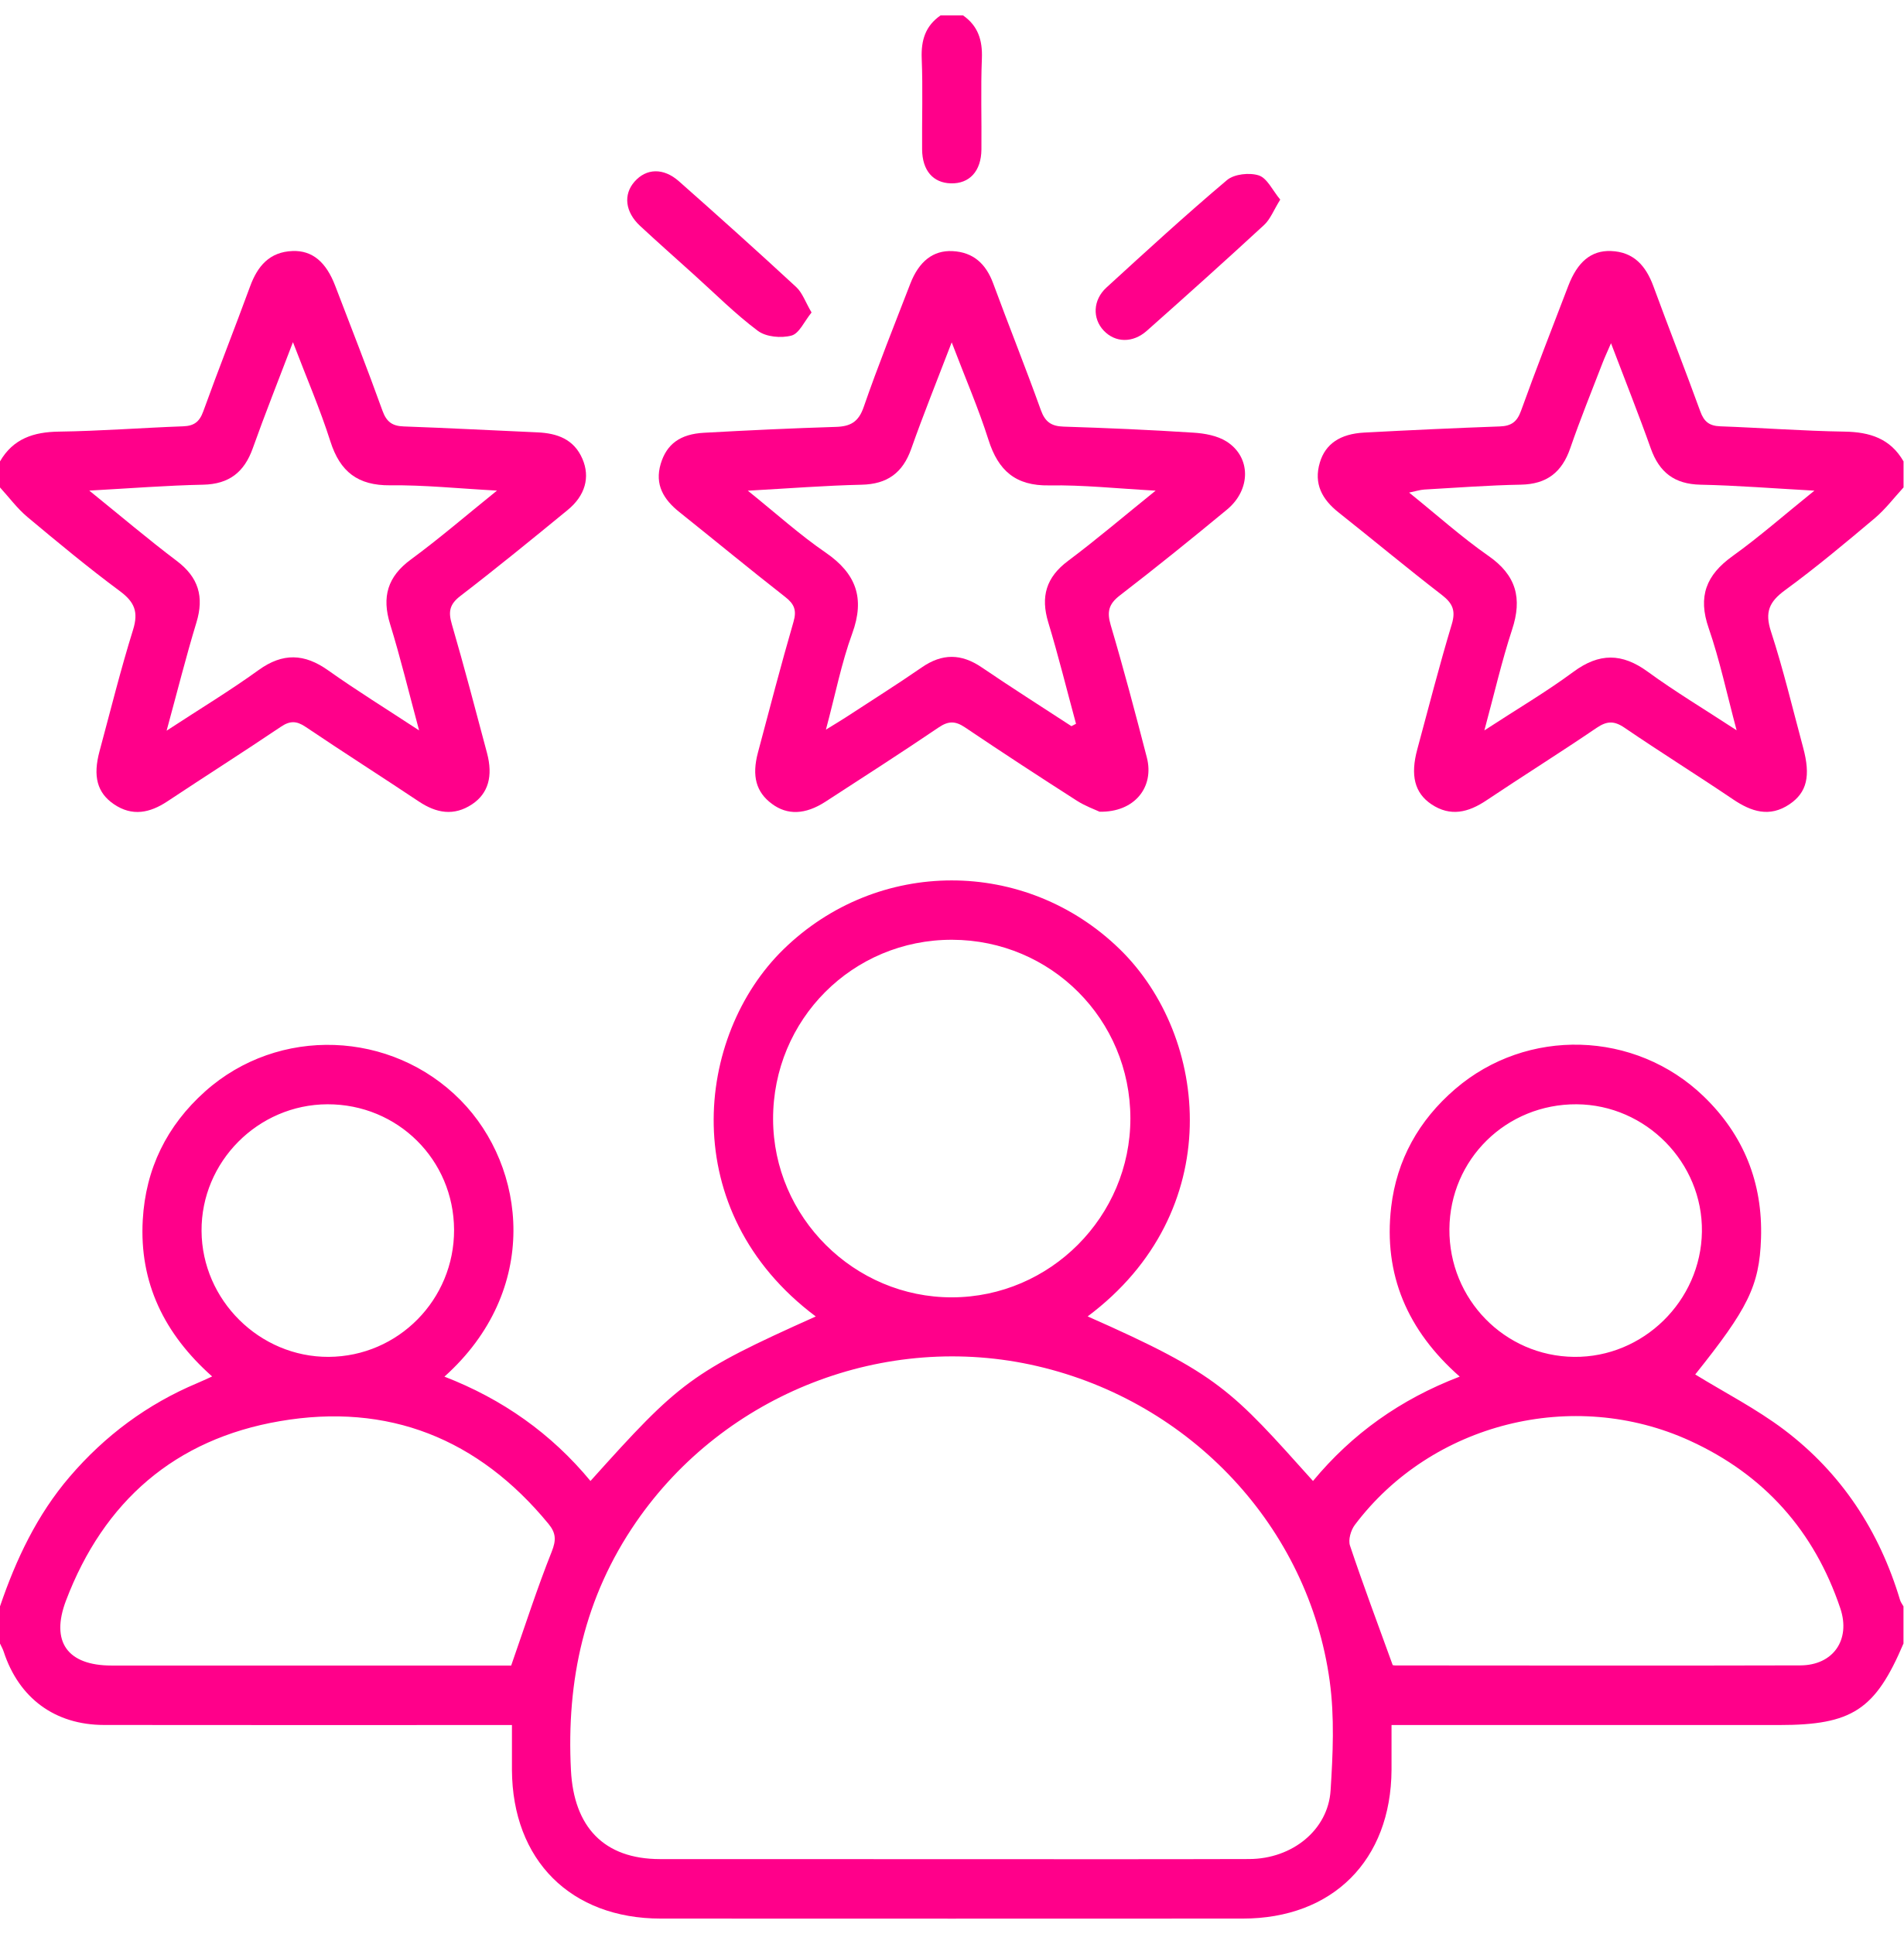
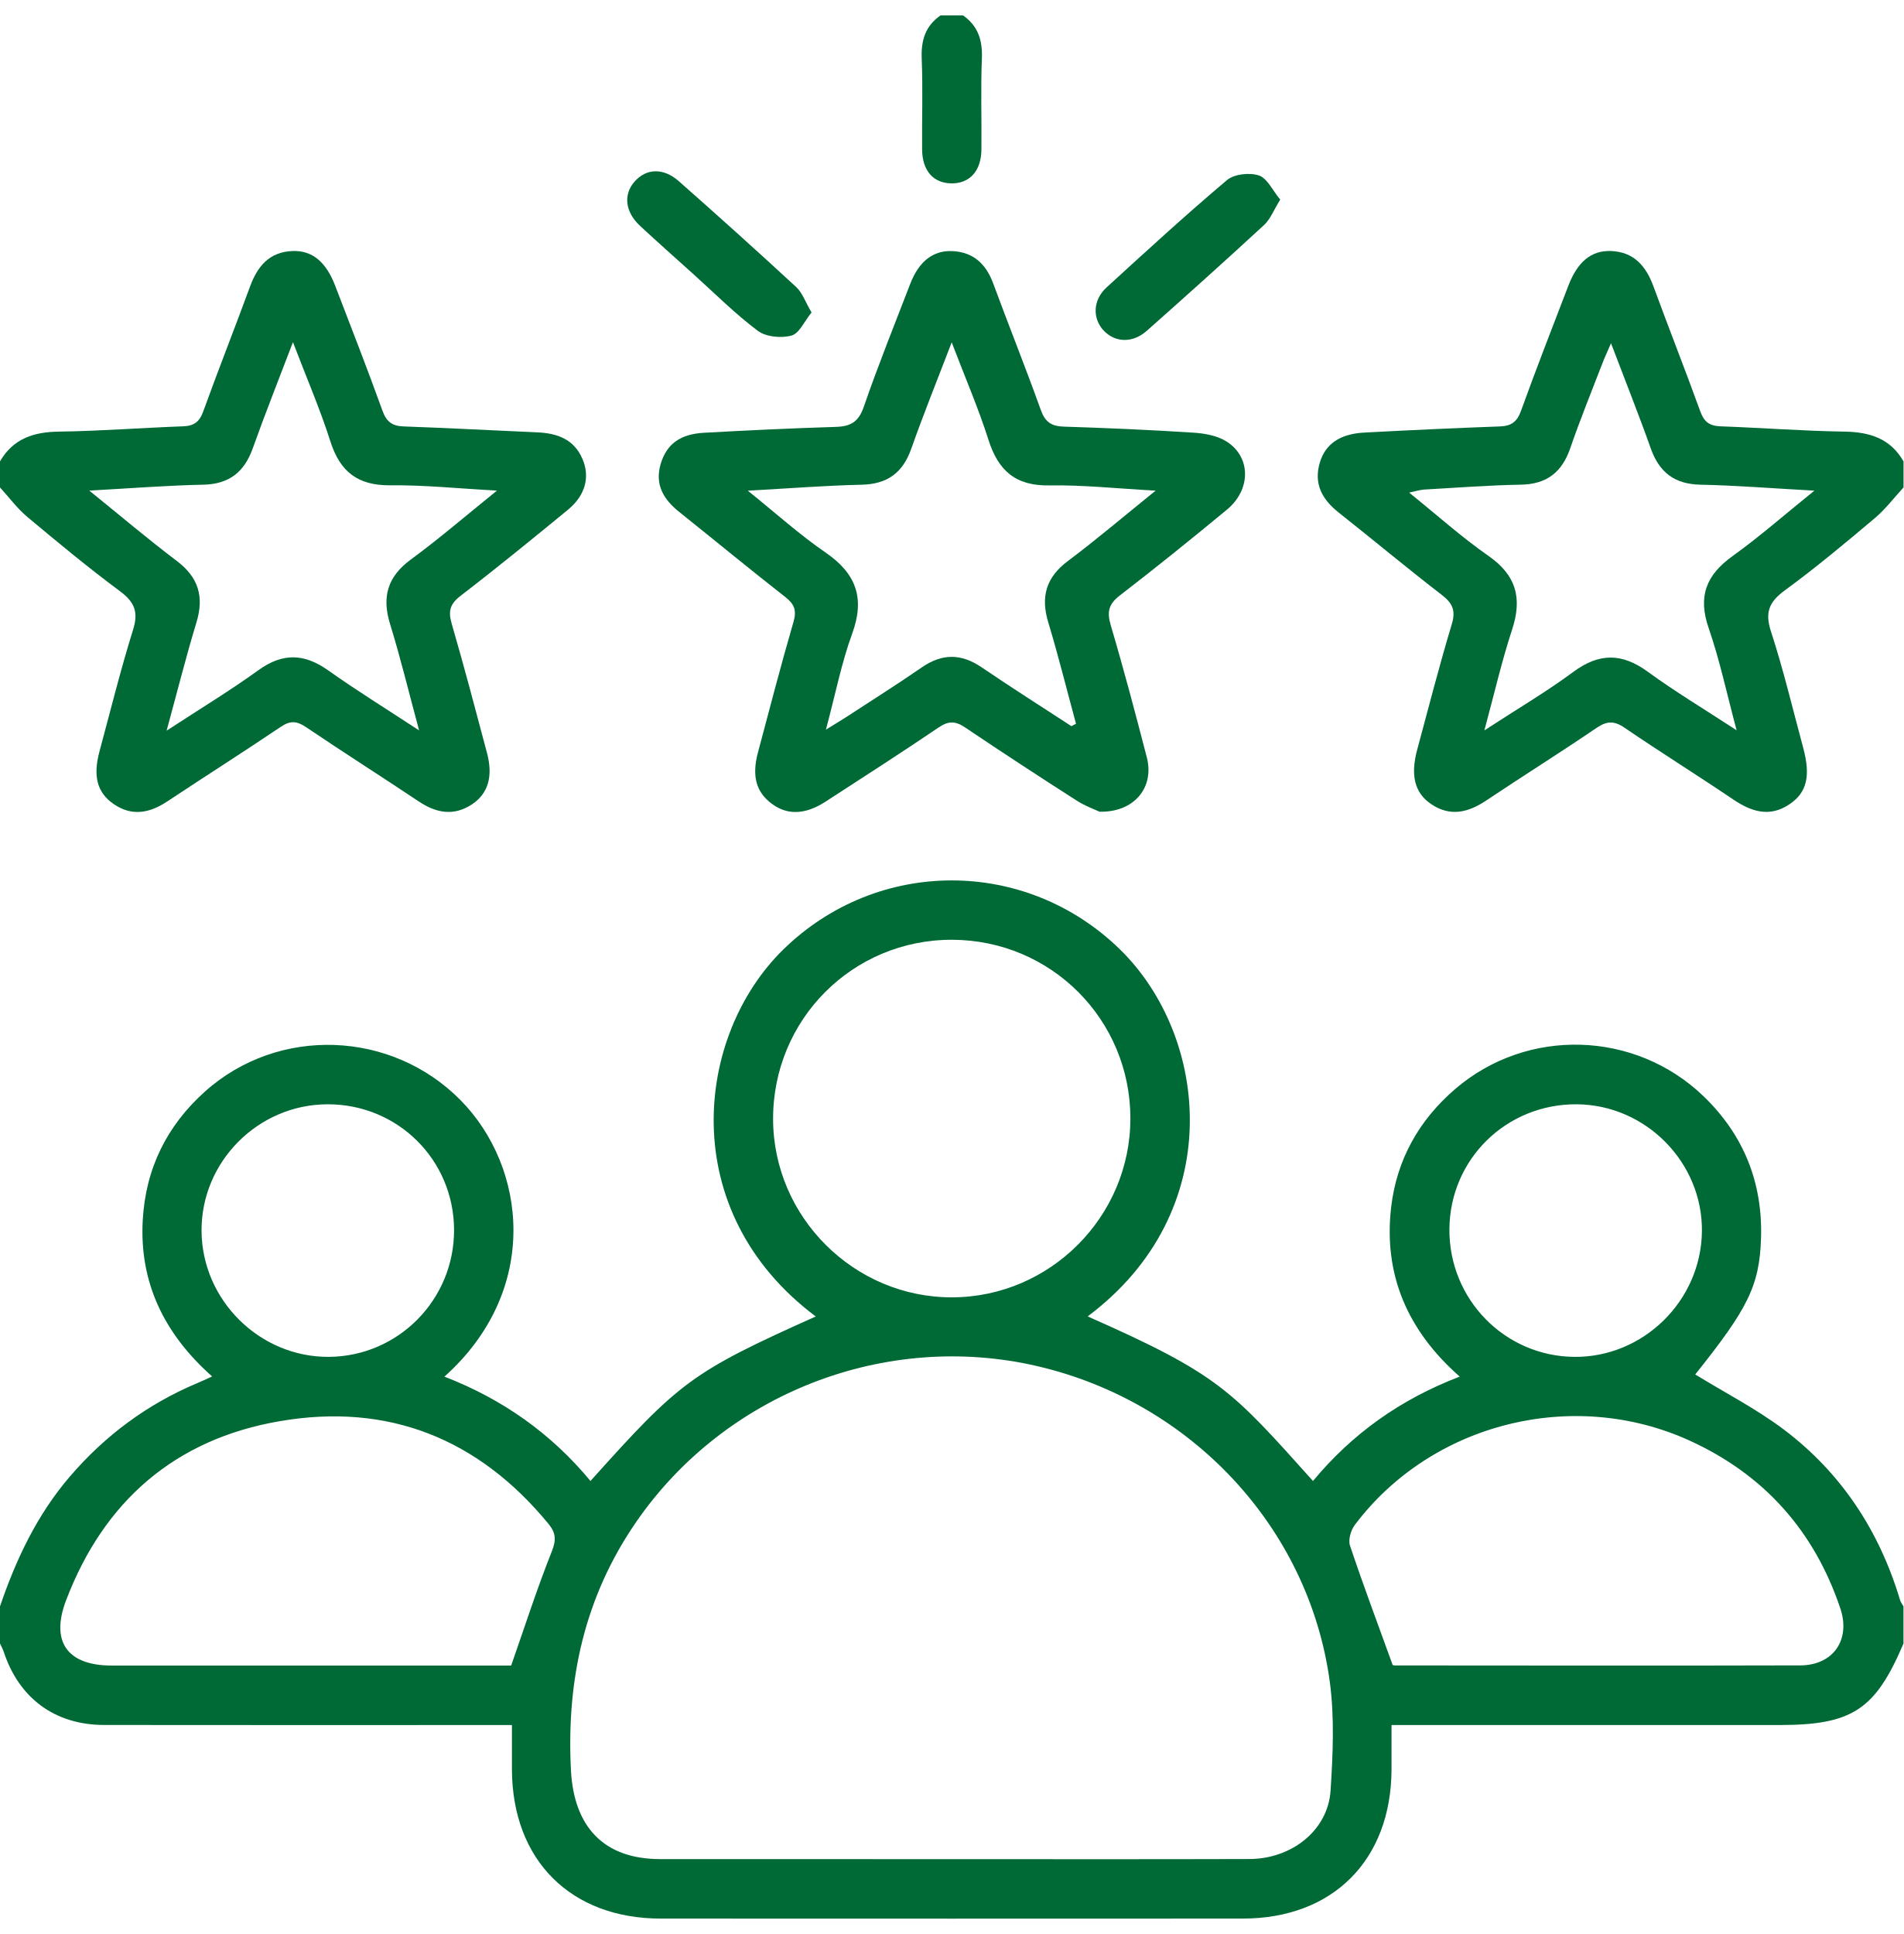
<svg xmlns="http://www.w3.org/2000/svg" width="62" height="63" viewBox="0 0 62 63" fill="none">
-   <path d="M61.889 52.122C61.215 49.872 59.98 47.984 58.107 46.57C57.203 45.889 56.179 45.364 55.217 44.773C56.916 42.645 57.31 41.901 57.36 40.338C57.419 38.534 56.799 36.975 55.493 35.715C53.259 33.56 49.734 33.462 47.395 35.478C46.213 36.495 45.494 37.781 45.313 39.322C45.057 41.52 45.843 43.344 47.546 44.843C45.604 45.587 44.036 46.712 42.767 48.243C40.117 45.293 39.724 44.778 35.427 42.882C39.98 39.479 39.393 33.77 36.477 30.924C33.406 27.928 28.583 27.935 25.52 30.924C22.641 33.731 21.989 39.452 26.571 42.884C22.511 44.704 22.138 45.007 19.233 48.243C17.957 46.699 16.37 45.577 14.476 44.844C17.617 42.03 17.153 38.021 15.004 35.841C12.754 33.557 9.069 33.418 6.68 35.554C5.431 36.67 4.744 38.073 4.65 39.739C4.534 41.785 5.351 43.454 6.91 44.838C6.707 44.93 6.567 44.996 6.424 45.056C4.797 45.74 3.418 46.765 2.27 48.105C1.206 49.347 0.522 50.794 0 52.328V53.538C0.04 53.627 0.092 53.713 0.121 53.805C0.617 55.319 1.789 56.188 3.387 56.191C7.543 56.197 11.699 56.193 15.857 56.193H16.675C16.675 56.703 16.674 57.178 16.675 57.654C16.69 60.596 18.59 62.498 21.527 62.498C27.843 62.501 34.158 62.501 40.474 62.498C43.411 62.498 45.308 60.597 45.325 57.652C45.326 57.192 45.325 56.732 45.325 56.193H57.949C60.329 56.193 61.081 55.7 62 53.538V52.328C61.963 52.26 61.911 52.195 61.889 52.122ZM6.565 40.099C6.55 37.845 8.404 35.979 10.666 35.972C12.952 35.966 14.78 37.777 14.79 40.059C14.799 42.334 12.972 44.187 10.706 44.2C8.457 44.211 6.579 42.353 6.565 40.099ZM17.97 50.547C17.496 51.736 17.103 52.96 16.65 54.255H16.162C11.987 54.255 7.811 54.257 3.636 54.255C2.197 54.255 1.64 53.483 2.149 52.14C3.379 48.9 5.706 46.878 9.116 46.294C12.644 45.687 15.581 46.862 17.865 49.639C18.112 49.94 18.12 50.17 17.97 50.547ZM25.181 36.458C25.173 33.21 27.774 30.604 31.015 30.613C34.236 30.623 36.816 33.21 36.819 36.429C36.821 39.626 34.21 42.251 31.015 42.261C27.824 42.27 25.189 39.65 25.181 36.458ZM43.34 58.324C43.258 59.614 42.086 60.555 40.688 60.558C37.439 60.568 34.19 60.562 30.942 60.562C27.793 60.562 24.645 60.563 21.498 60.56C19.664 60.558 18.692 59.507 18.597 57.667C18.445 54.73 19.038 52.022 20.72 49.58C23.607 45.39 28.841 43.351 33.788 44.502C38.792 45.666 42.623 49.746 43.311 54.761C43.471 55.929 43.416 57.14 43.34 58.324ZM47.21 40.038C47.227 37.761 49.064 35.959 51.355 35.972C53.611 35.987 55.466 37.873 55.435 40.121C55.404 42.379 53.52 44.224 51.271 44.2C49.006 44.176 47.194 42.319 47.21 40.038ZM58.638 54.25C54.242 54.262 49.845 54.254 45.449 54.252C45.391 54.252 45.331 54.233 45.362 54.237C44.871 52.881 44.398 51.622 43.972 50.348C43.909 50.159 43.999 49.849 44.128 49.676C46.626 46.354 51.244 45.193 55.044 46.932C57.465 48.039 59.095 49.872 59.943 52.392C60.287 53.417 59.712 54.247 58.638 54.25Z" fill="#FF008A" />
-   <path d="M18.971 14.948C18.695 14.306 18.149 14.112 17.502 14.084C16.051 14.021 14.601 13.942 13.149 13.891C12.775 13.878 12.589 13.741 12.458 13.379C11.967 12.016 11.438 10.665 10.919 9.312C10.621 8.53 10.17 8.154 9.531 8.177C8.78 8.204 8.389 8.666 8.146 9.33C7.647 10.691 7.112 12.039 6.62 13.403C6.497 13.741 6.321 13.874 5.968 13.887C4.618 13.936 3.268 14.041 1.918 14.06C1.095 14.071 0.428 14.289 0 15.03V15.878C0.294 16.199 0.557 16.559 0.888 16.837C1.878 17.665 2.872 18.49 3.909 19.259C4.384 19.613 4.514 19.934 4.335 20.512C3.928 21.818 3.599 23.148 3.242 24.471C3.022 25.286 3.163 25.825 3.71 26.197C4.309 26.604 4.884 26.482 5.454 26.103C6.681 25.289 7.923 24.5 9.143 23.678C9.44 23.476 9.654 23.476 9.951 23.676C11.17 24.498 12.413 25.288 13.637 26.105C14.21 26.489 14.783 26.595 15.38 26.197C15.904 25.846 16.064 25.284 15.863 24.529C15.49 23.127 15.122 21.724 14.717 20.333C14.599 19.929 14.639 19.687 14.995 19.414C16.178 18.505 17.334 17.561 18.489 16.614C19.065 16.143 19.227 15.542 18.971 14.948ZM13.385 18.224C12.621 18.784 12.432 19.445 12.707 20.333C13.043 21.421 13.311 22.532 13.651 23.793C12.566 23.081 11.609 22.49 10.692 21.839C9.917 21.288 9.214 21.258 8.425 21.826C7.495 22.498 6.51 23.093 5.427 23.802C5.775 22.527 6.058 21.395 6.397 20.281C6.655 19.438 6.466 18.805 5.754 18.269C4.828 17.57 3.943 16.818 2.908 15.981C4.256 15.907 5.435 15.813 6.615 15.789C7.464 15.771 7.955 15.382 8.233 14.604C8.628 13.495 9.064 12.4 9.542 11.146C9.989 12.318 10.429 13.332 10.761 14.378C11.076 15.368 11.656 15.818 12.71 15.809C13.811 15.796 14.912 15.912 16.188 15.981C15.169 16.803 14.304 17.549 13.385 18.224Z" fill="#FF008A" />
-   <path d="M60.082 14.06C58.732 14.039 57.382 13.936 56.032 13.887C55.677 13.874 55.503 13.737 55.382 13.401C54.888 12.039 54.355 10.689 53.856 9.328C53.612 8.664 53.218 8.204 52.469 8.177C51.828 8.154 51.382 8.529 51.082 9.313C50.564 10.666 50.034 12.018 49.543 13.382C49.413 13.744 49.225 13.878 48.851 13.891C47.38 13.944 45.909 14.013 44.438 14.091C43.647 14.133 43.172 14.462 42.991 15.064C42.782 15.759 43.064 16.269 43.603 16.695C44.725 17.585 45.827 18.503 46.96 19.377C47.312 19.65 47.423 19.884 47.288 20.333C46.881 21.682 46.532 23.05 46.164 24.409C45.935 25.255 46.074 25.828 46.621 26.197C47.243 26.615 47.829 26.466 48.416 26.072C49.605 25.276 50.819 24.517 52.002 23.712C52.338 23.484 52.572 23.473 52.913 23.705C54.079 24.5 55.277 25.247 56.446 26.037C57.045 26.442 57.639 26.637 58.29 26.197C58.858 25.812 58.981 25.276 58.732 24.353C58.391 23.089 58.089 21.813 57.684 20.57C57.477 19.937 57.629 19.601 58.143 19.225C59.152 18.487 60.112 17.683 61.068 16.878C61.414 16.585 61.693 16.214 62.002 15.878V15.03C61.574 14.286 60.907 14.073 60.082 14.06ZM56.43 18.117C55.572 18.733 55.298 19.432 55.655 20.46C56.015 21.502 56.244 22.588 56.565 23.789C55.529 23.111 54.57 22.537 53.67 21.881C52.831 21.269 52.09 21.264 51.248 21.886C50.364 22.54 49.409 23.1 48.349 23.793C48.673 22.596 48.914 21.539 49.251 20.512C49.589 19.49 49.39 18.739 48.479 18.106C47.606 17.497 46.808 16.779 45.898 16.046C46.114 16.002 46.251 15.956 46.392 15.947C47.44 15.888 48.486 15.807 49.535 15.788C50.381 15.773 50.876 15.386 51.147 14.599C51.468 13.666 51.841 12.751 52.195 11.831C52.264 11.65 52.348 11.474 52.474 11.181C52.937 12.4 53.375 13.497 53.769 14.607C54.047 15.389 54.542 15.771 55.388 15.789C56.569 15.813 57.745 15.909 59.099 15.983C58.12 16.771 57.306 17.489 56.43 18.117Z" fill="#FF008A" />
-   <path d="M31.982 1.905C31.942 2.891 31.977 3.881 31.967 4.869C31.961 5.576 31.577 5.989 30.971 5.973C30.392 5.957 30.041 5.555 30.035 4.867C30.027 3.879 30.062 2.89 30.022 1.903C29.999 1.31 30.143 0.841 30.639 0.5H31.365C31.858 0.842 32.005 1.312 31.982 1.905Z" fill="#FF008A" />
-   <path d="M39.955 14.384C39.653 14.192 39.239 14.116 38.871 14.094C37.462 14.002 36.052 13.942 34.641 13.897C34.244 13.884 34.041 13.745 33.902 13.357C33.406 11.975 32.859 10.611 32.35 9.232C32.116 8.598 31.706 8.213 31.023 8.18C30.396 8.149 29.931 8.514 29.65 9.243C29.135 10.577 28.601 11.904 28.134 13.254C27.966 13.746 27.702 13.892 27.225 13.906C25.795 13.95 24.364 14.018 22.935 14.097C22.149 14.139 21.712 14.471 21.521 15.109C21.319 15.787 21.615 16.272 22.13 16.682C23.279 17.6 24.414 18.537 25.574 19.444C25.871 19.675 25.956 19.878 25.846 20.256C25.436 21.667 25.067 23.09 24.689 24.509C24.482 25.284 24.629 25.805 25.144 26.186C25.645 26.558 26.227 26.542 26.886 26.116C28.12 25.316 29.358 24.52 30.576 23.695C30.895 23.479 31.12 23.484 31.433 23.695C32.636 24.506 33.852 25.299 35.074 26.082C35.353 26.261 35.676 26.375 35.815 26.442C36.96 26.464 37.604 25.636 37.355 24.675C36.982 23.233 36.601 21.792 36.178 20.364C36.051 19.93 36.11 19.678 36.475 19.397C37.657 18.487 38.818 17.549 39.968 16.598C40.749 15.95 40.752 14.893 39.955 14.384ZM34.79 18.27C34.073 18.805 33.89 19.436 34.145 20.277C34.476 21.369 34.749 22.478 35.048 23.577C34.998 23.603 34.948 23.629 34.899 23.655C33.924 23.019 32.939 22.394 31.977 21.74C31.31 21.286 30.689 21.28 30.022 21.742C29.211 22.303 28.373 22.828 27.547 23.369C27.387 23.473 27.222 23.571 26.902 23.768C27.214 22.602 27.409 21.593 27.758 20.639C28.18 19.483 27.887 18.684 26.891 17.999C26.052 17.424 25.291 16.735 24.358 15.984C25.704 15.91 26.88 15.816 28.057 15.79C28.898 15.773 29.402 15.408 29.681 14.62C30.073 13.509 30.514 12.418 30.999 11.152C31.444 12.319 31.874 13.31 32.198 14.332C32.516 15.332 33.081 15.831 34.175 15.812C35.271 15.794 36.37 15.913 37.641 15.983C36.603 16.82 35.718 17.575 34.79 18.27Z" fill="#FF008A" />
-   <path d="M41.7 6.502C41.486 6.846 41.378 7.141 41.173 7.33C39.914 8.492 38.638 9.637 37.356 10.774C36.895 11.185 36.323 11.164 35.95 10.769C35.579 10.375 35.595 9.774 36.039 9.367C37.332 8.184 38.626 6.997 39.966 5.866C40.2 5.669 40.699 5.615 41.004 5.715C41.277 5.807 41.449 6.201 41.7 6.502Z" fill="#FF008A" />
-   <path d="M26.434 10.179C26.198 10.468 26.033 10.864 25.781 10.931C25.445 11.022 24.951 10.977 24.683 10.776C23.944 10.223 23.287 9.561 22.597 8.941C22.013 8.414 21.424 7.893 20.847 7.357C20.36 6.903 20.298 6.336 20.668 5.917C21.049 5.482 21.608 5.458 22.113 5.904C23.397 7.039 24.672 8.183 25.931 9.348C26.135 9.535 26.233 9.838 26.434 10.179Z" fill="#FF008A" />
+   <path d="M61.889 52.122C61.215 49.872 59.98 47.984 58.107 46.57C57.203 45.889 56.179 45.364 55.217 44.773C56.916 42.645 57.31 41.901 57.36 40.338C57.419 38.534 56.799 36.975 55.493 35.715C53.259 33.56 49.734 33.462 47.395 35.478C46.213 36.495 45.494 37.781 45.313 39.322C45.057 41.52 45.843 43.344 47.546 44.843C45.604 45.587 44.036 46.712 42.767 48.243C40.117 45.293 39.724 44.778 35.427 42.882C39.98 39.479 39.393 33.77 36.477 30.924C33.406 27.928 28.583 27.935 25.52 30.924C22.641 33.731 21.989 39.452 26.571 42.884C22.511 44.704 22.138 45.007 19.233 48.243C17.957 46.699 16.37 45.577 14.476 44.844C17.617 42.03 17.153 38.021 15.004 35.841C12.754 33.557 9.069 33.418 6.68 35.554C5.431 36.67 4.744 38.073 4.65 39.739C4.534 41.785 5.351 43.454 6.91 44.838C6.707 44.93 6.567 44.996 6.424 45.056C4.797 45.74 3.418 46.765 2.27 48.105C1.206 49.347 0.522 50.794 0 52.328V53.538C0.04 53.627 0.092 53.713 0.121 53.805C0.617 55.319 1.789 56.188 3.387 56.191C7.543 56.197 11.699 56.193 15.857 56.193H16.675C16.675 56.703 16.674 57.178 16.675 57.654C16.69 60.596 18.59 62.498 21.527 62.498C27.843 62.501 34.158 62.501 40.474 62.498C43.411 62.498 45.308 60.597 45.325 57.652C45.326 57.192 45.325 56.732 45.325 56.193H57.949C60.329 56.193 61.081 55.7 62 53.538V52.328C61.963 52.26 61.911 52.195 61.889 52.122ZM6.565 40.099C6.55 37.845 8.404 35.979 10.666 35.972C12.952 35.966 14.78 37.777 14.79 40.059C14.799 42.334 12.972 44.187 10.706 44.2C8.457 44.211 6.579 42.353 6.565 40.099ZM17.97 50.547C17.496 51.736 17.103 52.96 16.65 54.255H16.162C11.987 54.255 7.811 54.257 3.636 54.255C2.197 54.255 1.64 53.483 2.149 52.14C3.379 48.9 5.706 46.878 9.116 46.294C12.644 45.687 15.581 46.862 17.865 49.639C18.112 49.94 18.12 50.17 17.97 50.547ZM25.181 36.458C25.173 33.21 27.774 30.604 31.015 30.613C34.236 30.623 36.816 33.21 36.819 36.429C36.821 39.626 34.21 42.251 31.015 42.261C27.824 42.27 25.189 39.65 25.181 36.458ZM43.34 58.324C43.258 59.614 42.086 60.555 40.688 60.558C37.439 60.568 34.19 60.562 30.942 60.562C27.793 60.562 24.645 60.563 21.498 60.56C19.664 60.558 18.692 59.507 18.597 57.667C18.445 54.73 19.038 52.022 20.72 49.58C23.607 45.39 28.841 43.351 33.788 44.502C38.792 45.666 42.623 49.746 43.311 54.761C43.471 55.929 43.416 57.14 43.34 58.324ZM47.21 40.038C47.227 37.761 49.064 35.959 51.355 35.972C53.611 35.987 55.466 37.873 55.435 40.121C55.404 42.379 53.52 44.224 51.271 44.2C49.006 44.176 47.194 42.319 47.21 40.038ZM58.638 54.25C54.242 54.262 49.845 54.254 45.449 54.252C45.391 54.252 45.331 54.233 45.362 54.237C44.871 52.881 44.398 51.622 43.972 50.348C43.909 50.159 43.999 49.849 44.128 49.676C46.626 46.354 51.244 45.193 55.044 46.932C57.465 48.039 59.095 49.872 59.943 52.392C60.287 53.417 59.712 54.247 58.638 54.25Z" fill="#006a36" />
+   <path d="M18.971 14.948C18.695 14.306 18.149 14.112 17.502 14.084C16.051 14.021 14.601 13.942 13.149 13.891C12.775 13.878 12.589 13.741 12.458 13.379C11.967 12.016 11.438 10.665 10.919 9.312C10.621 8.53 10.17 8.154 9.531 8.177C8.78 8.204 8.389 8.666 8.146 9.33C7.647 10.691 7.112 12.039 6.62 13.403C6.497 13.741 6.321 13.874 5.968 13.887C4.618 13.936 3.268 14.041 1.918 14.06C1.095 14.071 0.428 14.289 0 15.03V15.878C0.294 16.199 0.557 16.559 0.888 16.837C1.878 17.665 2.872 18.49 3.909 19.259C4.384 19.613 4.514 19.934 4.335 20.512C3.928 21.818 3.599 23.148 3.242 24.471C3.022 25.286 3.163 25.825 3.71 26.197C4.309 26.604 4.884 26.482 5.454 26.103C6.681 25.289 7.923 24.5 9.143 23.678C9.44 23.476 9.654 23.476 9.951 23.676C11.17 24.498 12.413 25.288 13.637 26.105C14.21 26.489 14.783 26.595 15.38 26.197C15.904 25.846 16.064 25.284 15.863 24.529C15.49 23.127 15.122 21.724 14.717 20.333C14.599 19.929 14.639 19.687 14.995 19.414C16.178 18.505 17.334 17.561 18.489 16.614C19.065 16.143 19.227 15.542 18.971 14.948ZM13.385 18.224C12.621 18.784 12.432 19.445 12.707 20.333C13.043 21.421 13.311 22.532 13.651 23.793C12.566 23.081 11.609 22.49 10.692 21.839C9.917 21.288 9.214 21.258 8.425 21.826C7.495 22.498 6.51 23.093 5.427 23.802C5.775 22.527 6.058 21.395 6.397 20.281C6.655 19.438 6.466 18.805 5.754 18.269C4.828 17.57 3.943 16.818 2.908 15.981C4.256 15.907 5.435 15.813 6.615 15.789C7.464 15.771 7.955 15.382 8.233 14.604C8.628 13.495 9.064 12.4 9.542 11.146C9.989 12.318 10.429 13.332 10.761 14.378C11.076 15.368 11.656 15.818 12.71 15.809C13.811 15.796 14.912 15.912 16.188 15.981C15.169 16.803 14.304 17.549 13.385 18.224Z" fill="#006a36" />
+   <path d="M60.082 14.06C58.732 14.039 57.382 13.936 56.032 13.887C55.677 13.874 55.503 13.737 55.382 13.401C54.888 12.039 54.355 10.689 53.856 9.328C53.612 8.664 53.218 8.204 52.469 8.177C51.828 8.154 51.382 8.529 51.082 9.313C50.564 10.666 50.034 12.018 49.543 13.382C49.413 13.744 49.225 13.878 48.851 13.891C47.38 13.944 45.909 14.013 44.438 14.091C43.647 14.133 43.172 14.462 42.991 15.064C42.782 15.759 43.064 16.269 43.603 16.695C44.725 17.585 45.827 18.503 46.96 19.377C47.312 19.65 47.423 19.884 47.288 20.333C46.881 21.682 46.532 23.05 46.164 24.409C45.935 25.255 46.074 25.828 46.621 26.197C47.243 26.615 47.829 26.466 48.416 26.072C49.605 25.276 50.819 24.517 52.002 23.712C52.338 23.484 52.572 23.473 52.913 23.705C54.079 24.5 55.277 25.247 56.446 26.037C57.045 26.442 57.639 26.637 58.29 26.197C58.858 25.812 58.981 25.276 58.732 24.353C58.391 23.089 58.089 21.813 57.684 20.57C57.477 19.937 57.629 19.601 58.143 19.225C59.152 18.487 60.112 17.683 61.068 16.878C61.414 16.585 61.693 16.214 62.002 15.878V15.03C61.574 14.286 60.907 14.073 60.082 14.06ZM56.43 18.117C55.572 18.733 55.298 19.432 55.655 20.46C56.015 21.502 56.244 22.588 56.565 23.789C55.529 23.111 54.57 22.537 53.67 21.881C52.831 21.269 52.09 21.264 51.248 21.886C50.364 22.54 49.409 23.1 48.349 23.793C48.673 22.596 48.914 21.539 49.251 20.512C49.589 19.49 49.39 18.739 48.479 18.106C47.606 17.497 46.808 16.779 45.898 16.046C46.114 16.002 46.251 15.956 46.392 15.947C47.44 15.888 48.486 15.807 49.535 15.788C50.381 15.773 50.876 15.386 51.147 14.599C51.468 13.666 51.841 12.751 52.195 11.831C52.264 11.65 52.348 11.474 52.474 11.181C52.937 12.4 53.375 13.497 53.769 14.607C54.047 15.389 54.542 15.771 55.388 15.789C56.569 15.813 57.745 15.909 59.099 15.983C58.12 16.771 57.306 17.489 56.43 18.117Z" fill="#006a36" />
+   <path d="M31.982 1.905C31.942 2.891 31.977 3.881 31.967 4.869C31.961 5.576 31.577 5.989 30.971 5.973C30.392 5.957 30.041 5.555 30.035 4.867C30.027 3.879 30.062 2.89 30.022 1.903C29.999 1.31 30.143 0.841 30.639 0.5H31.365C31.858 0.842 32.005 1.312 31.982 1.905Z" fill="#006a36" />
+   <path d="M39.955 14.384C39.653 14.192 39.239 14.116 38.871 14.094C37.462 14.002 36.052 13.942 34.641 13.897C34.244 13.884 34.041 13.745 33.902 13.357C33.406 11.975 32.859 10.611 32.35 9.232C32.116 8.598 31.706 8.213 31.023 8.18C30.396 8.149 29.931 8.514 29.65 9.243C29.135 10.577 28.601 11.904 28.134 13.254C27.966 13.746 27.702 13.892 27.225 13.906C25.795 13.95 24.364 14.018 22.935 14.097C22.149 14.139 21.712 14.471 21.521 15.109C21.319 15.787 21.615 16.272 22.13 16.682C23.279 17.6 24.414 18.537 25.574 19.444C25.871 19.675 25.956 19.878 25.846 20.256C25.436 21.667 25.067 23.09 24.689 24.509C24.482 25.284 24.629 25.805 25.144 26.186C25.645 26.558 26.227 26.542 26.886 26.116C28.12 25.316 29.358 24.52 30.576 23.695C30.895 23.479 31.12 23.484 31.433 23.695C32.636 24.506 33.852 25.299 35.074 26.082C35.353 26.261 35.676 26.375 35.815 26.442C36.96 26.464 37.604 25.636 37.355 24.675C36.982 23.233 36.601 21.792 36.178 20.364C36.051 19.93 36.11 19.678 36.475 19.397C37.657 18.487 38.818 17.549 39.968 16.598C40.749 15.95 40.752 14.893 39.955 14.384ZM34.79 18.27C34.073 18.805 33.89 19.436 34.145 20.277C34.476 21.369 34.749 22.478 35.048 23.577C34.998 23.603 34.948 23.629 34.899 23.655C33.924 23.019 32.939 22.394 31.977 21.74C31.31 21.286 30.689 21.28 30.022 21.742C29.211 22.303 28.373 22.828 27.547 23.369C27.387 23.473 27.222 23.571 26.902 23.768C27.214 22.602 27.409 21.593 27.758 20.639C28.18 19.483 27.887 18.684 26.891 17.999C26.052 17.424 25.291 16.735 24.358 15.984C25.704 15.91 26.88 15.816 28.057 15.79C28.898 15.773 29.402 15.408 29.681 14.62C30.073 13.509 30.514 12.418 30.999 11.152C31.444 12.319 31.874 13.31 32.198 14.332C32.516 15.332 33.081 15.831 34.175 15.812C35.271 15.794 36.37 15.913 37.641 15.983C36.603 16.82 35.718 17.575 34.79 18.27Z" fill="#006a36" />
+   <path d="M41.7 6.502C41.486 6.846 41.378 7.141 41.173 7.33C39.914 8.492 38.638 9.637 37.356 10.774C36.895 11.185 36.323 11.164 35.95 10.769C35.579 10.375 35.595 9.774 36.039 9.367C37.332 8.184 38.626 6.997 39.966 5.866C40.2 5.669 40.699 5.615 41.004 5.715C41.277 5.807 41.449 6.201 41.7 6.502Z" fill="#006a36" />
+   <path d="M26.434 10.179C26.198 10.468 26.033 10.864 25.781 10.931C25.445 11.022 24.951 10.977 24.683 10.776C23.944 10.223 23.287 9.561 22.597 8.941C22.013 8.414 21.424 7.893 20.847 7.357C20.36 6.903 20.298 6.336 20.668 5.917C21.049 5.482 21.608 5.458 22.113 5.904C23.397 7.039 24.672 8.183 25.931 9.348C26.135 9.535 26.233 9.838 26.434 10.179Z" fill="#006a36" />
</svg>
